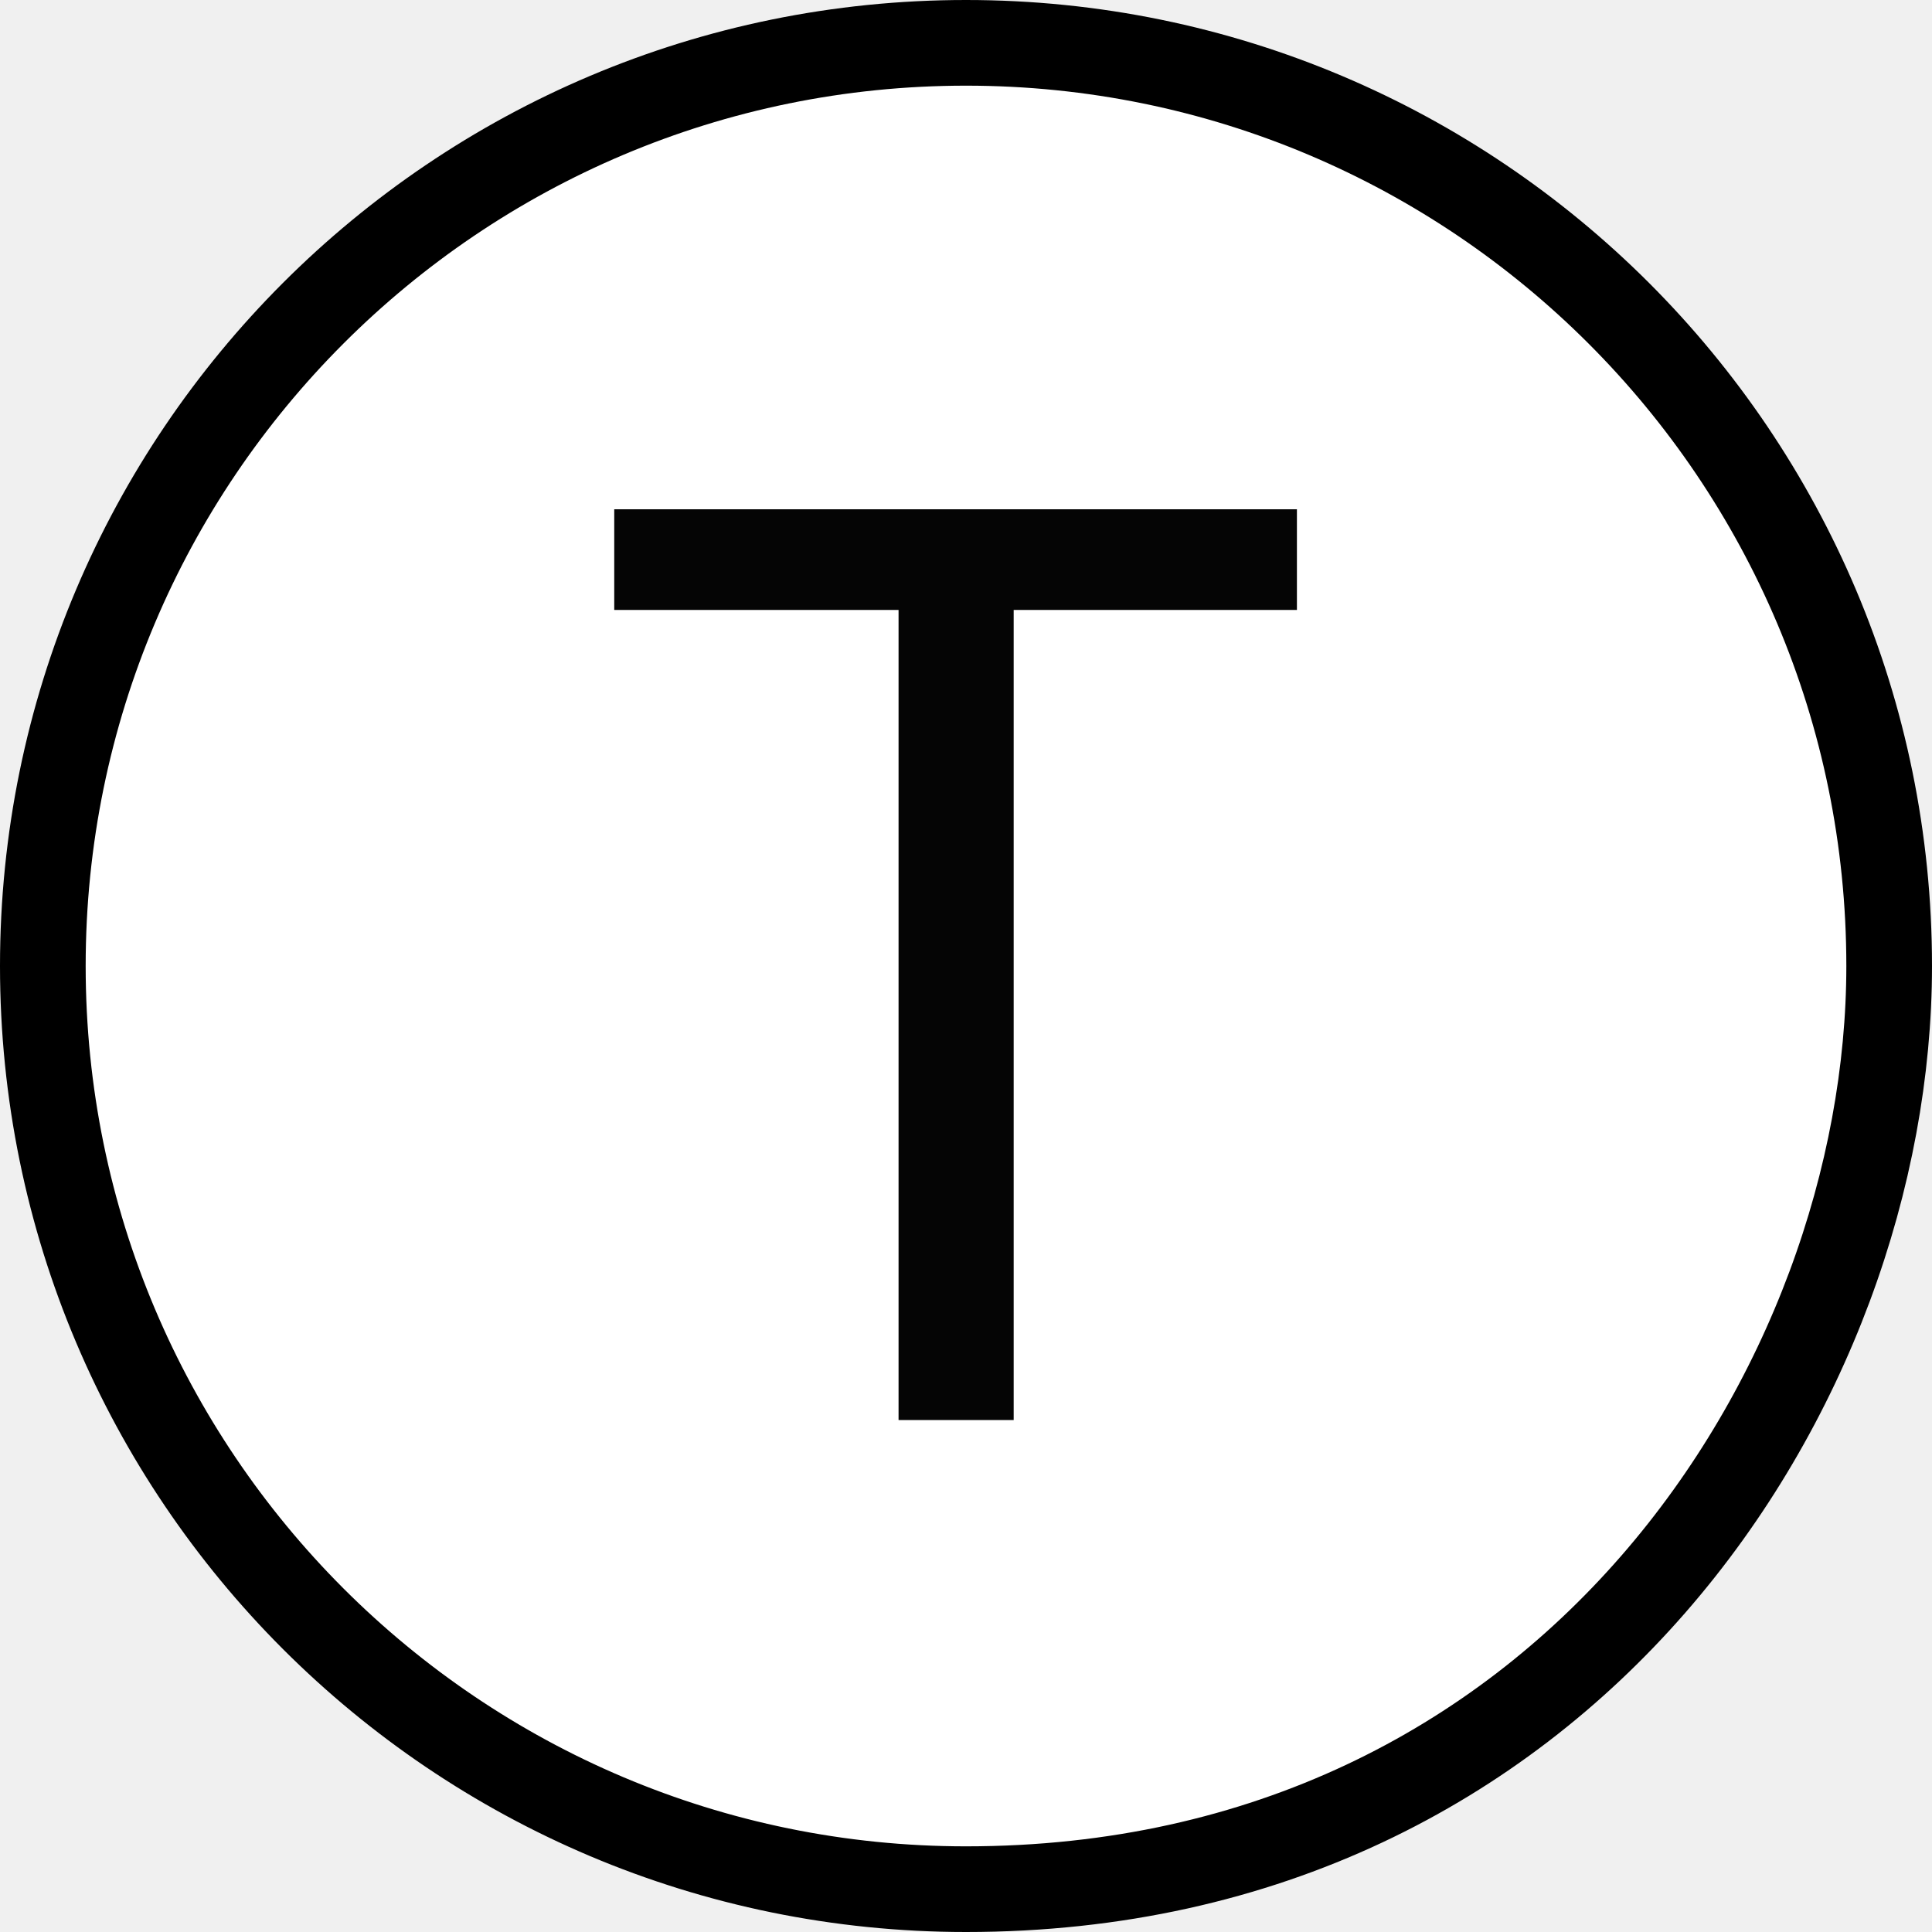
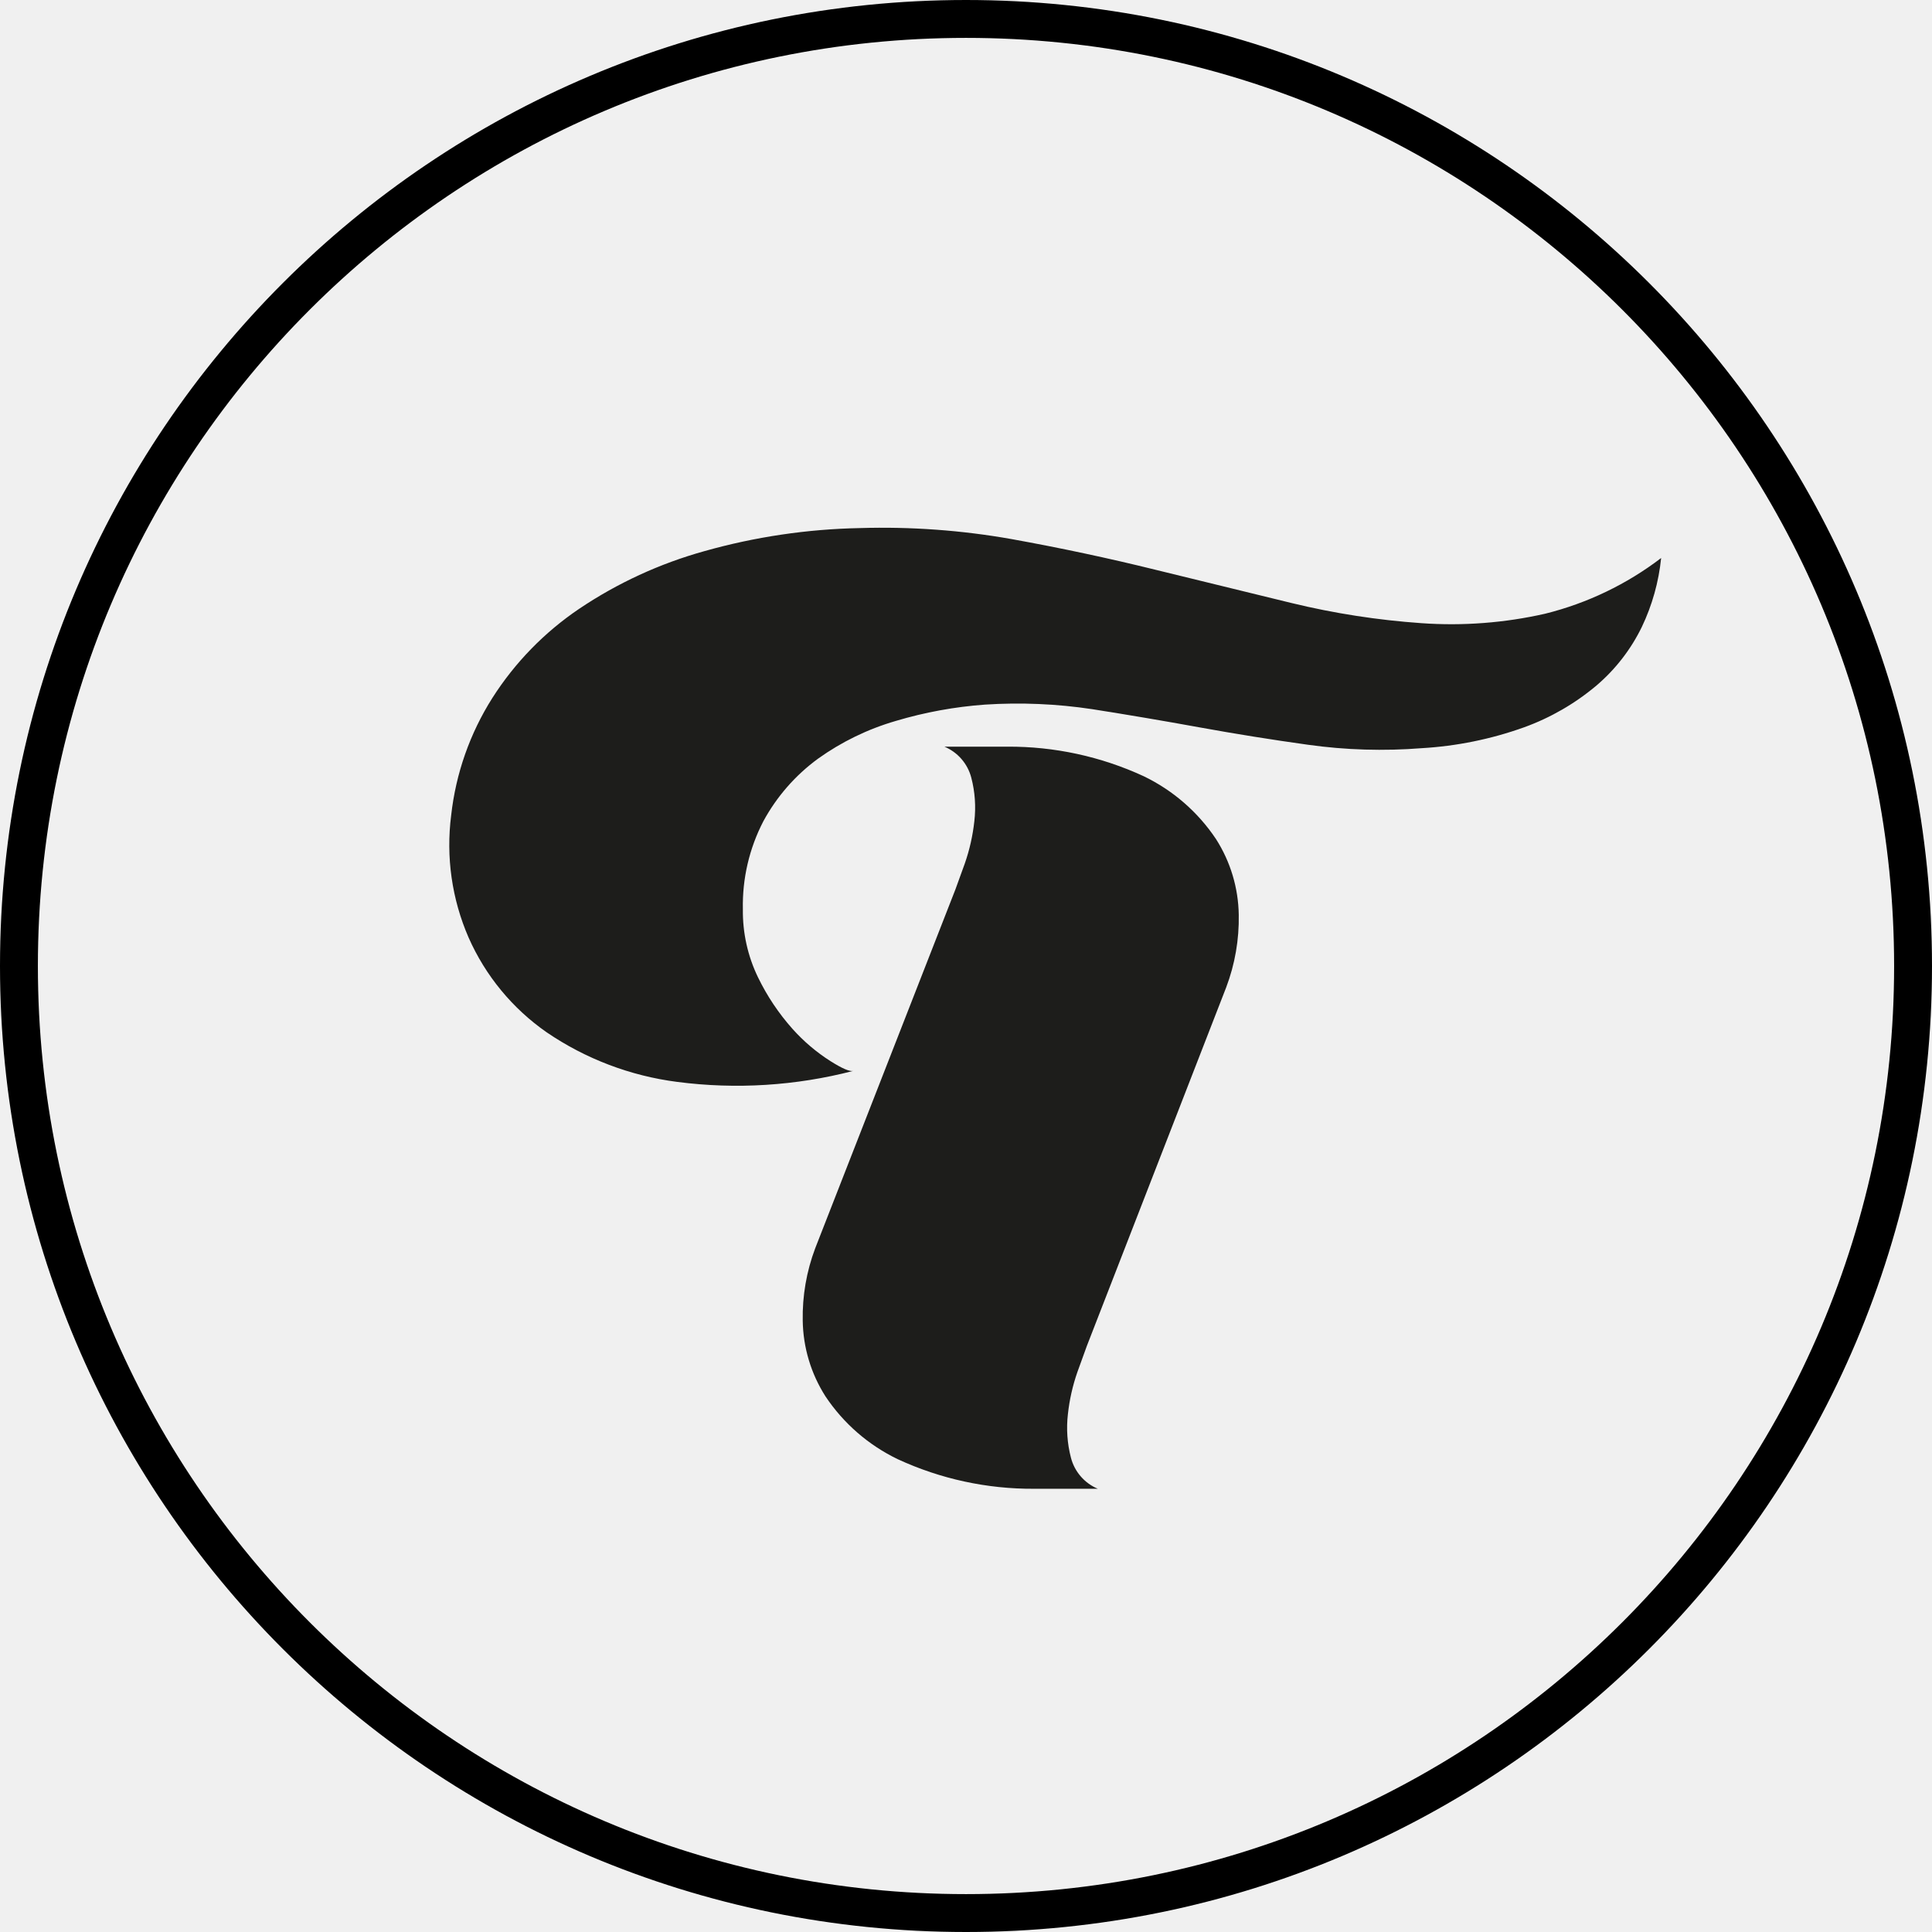
- <svg xmlns="http://www.w3.org/2000/svg" viewBox="0 0 56.38 56.38">
-   <defs>
-     <style>.cls-1{fill:#fff;}.cls-2{font-size:37.24px;fill:#050505;font-family:Rockwell, Rockwell;}.cls-3{fill:none;stroke:#000;stroke-miterlimit:10;stroke-width:2.5px;}</style>
-   </defs>
-   <g id="Capa_2" data-name="Capa 2">
-     <g id="Layer_1" data-name="Layer 1">
-       <circle class="cls-1" cx="28.19" cy="27.78" r="26.94" />
-       <text class="cls-2" transform="translate(17.55 41.44)">T</text>
-       <path class="cls-3" d="M55.13,28.19c0,12.21-9.39,26.94-26.94,26.94A26.94,26.94,0,1,1,55.13,28.19" />
+ <svg xmlns="http://www.w3.org/2000/svg" viewBox="0 0 51 51">
+   <g id="Layer_2" data-name="Layer 2">
+     <g id="Layer_1-2" data-name="Layer 1">
+       <path d="M43.85,14.73a5.51,5.51,0,0,1-.51,1.82,4.78,4.78,0,0,1-1.19,1.54,6.29,6.29,0,0,1-1.92,1.11,9.65,9.65,0,0,1-2.7.55,13.77,13.77,0,0,1-3-.09q-1.44-.2-2.87-.46t-2.83-.48A13.26,13.26,0,0,0,26,18.6a11,11,0,0,0-2.35.43,6.77,6.77,0,0,0-2.06,1,5,5,0,0,0-1.44,1.65A4.82,4.82,0,0,0,19.61,24a4,4,0,0,0,.4,1.8,5.94,5.94,0,0,0,.91,1.36,4.8,4.8,0,0,0,1,.85q.46.29.6.26a12.22,12.22,0,0,1-4.64.29,7.91,7.91,0,0,1-3.45-1.31,6,6,0,0,1-2.06-2.5,6.13,6.13,0,0,1-.46-3.23A7.29,7.29,0,0,1,13,18.42a8.08,8.08,0,0,1,2.29-2.35,11.39,11.39,0,0,1,3.3-1.52,16.27,16.27,0,0,1,4.11-.61,19.57,19.57,0,0,1,4,.29q1.94.35,3.8.81l3.6.88a20.62,20.62,0,0,0,3.42.53,11.18,11.18,0,0,0,3.27-.25A8.37,8.37,0,0,0,43.85,14.73ZM25.22,23.48l.25-.69a5.06,5.06,0,0,0,.25-1.11,3.12,3.12,0,0,0-.08-1.15,1.22,1.22,0,0,0-.71-.82l.8,0h.86a8.47,8.47,0,0,1,3.6.78,4.8,4.8,0,0,1,1.91,1.66,3.82,3.82,0,0,1,.6,2,5.15,5.15,0,0,1-.33,1.91l-3.68,9.47-.25.69a5,5,0,0,0-.25,1.11,3.12,3.12,0,0,0,.08,1.15,1.22,1.22,0,0,0,.71.82l-.8,0H27.3a8.46,8.46,0,0,1-3.6-.78,4.79,4.79,0,0,1-1.91-1.66,3.82,3.82,0,0,1-.6-2,5.14,5.14,0,0,1,.33-1.91Z" style="fill:#1d1d1b" />
+       <circle cx="25.5" cy="25.5" r="25" style="fill:none;stroke:#000;stroke-miterlimit:10" />
    </g>
  </g>
</svg>
